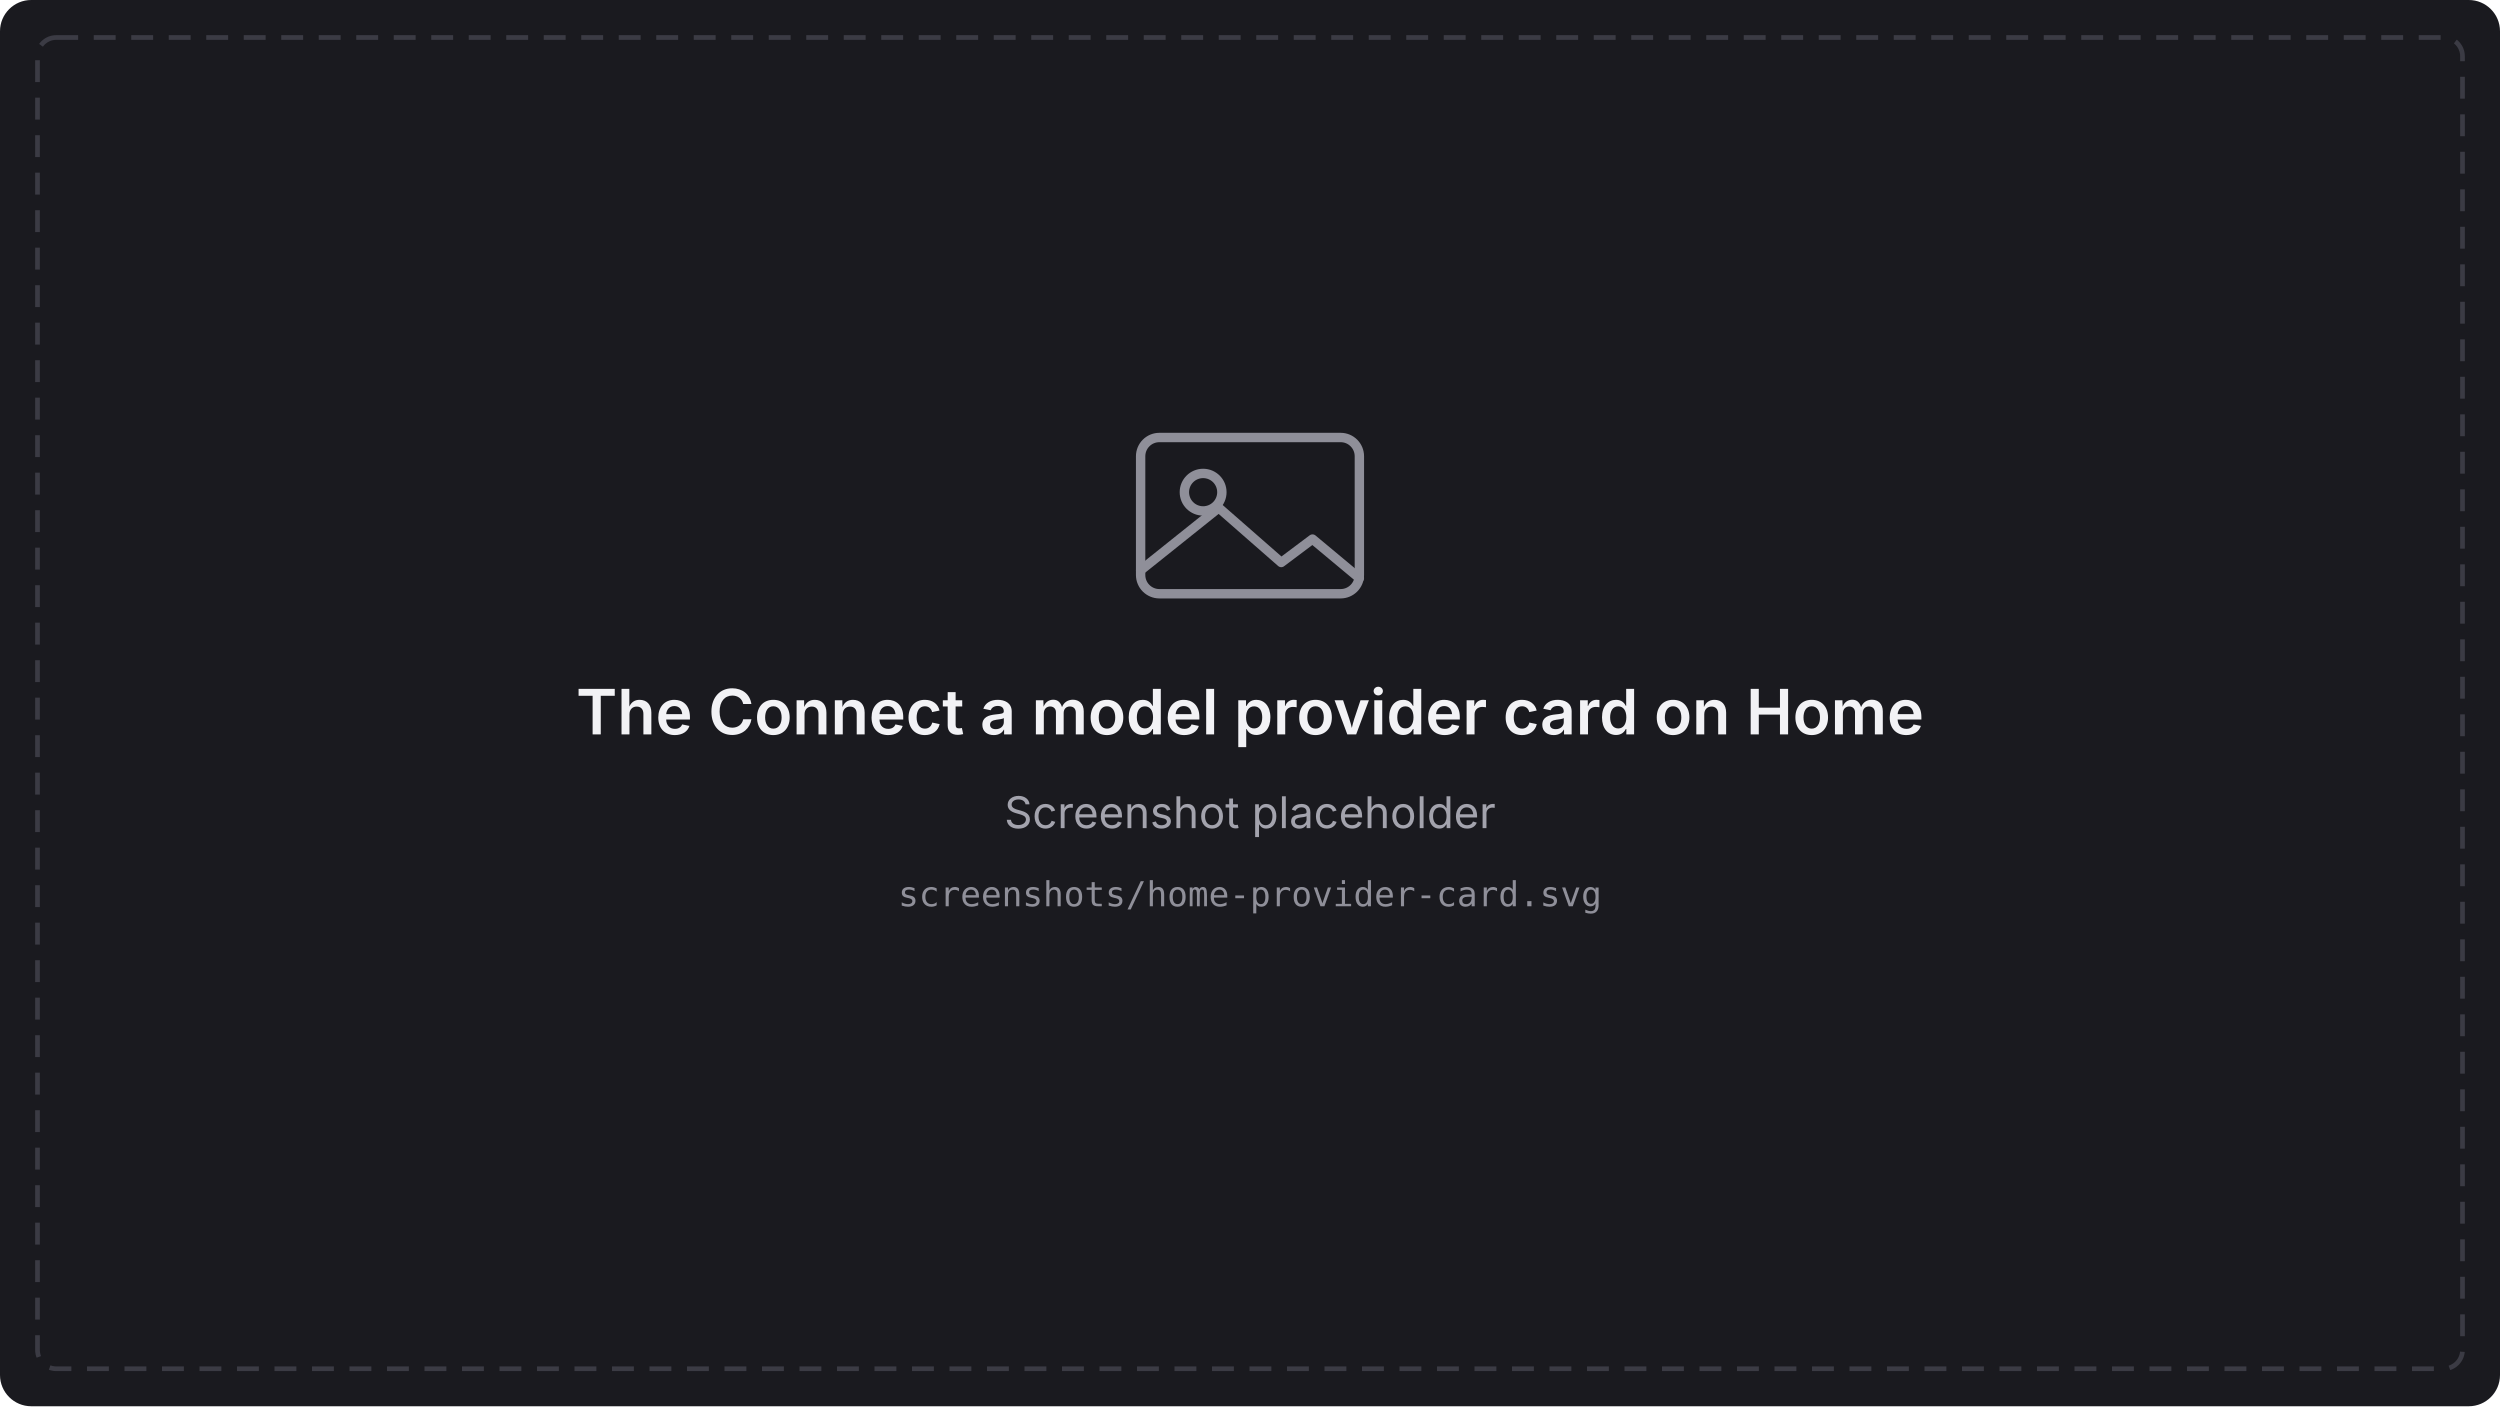
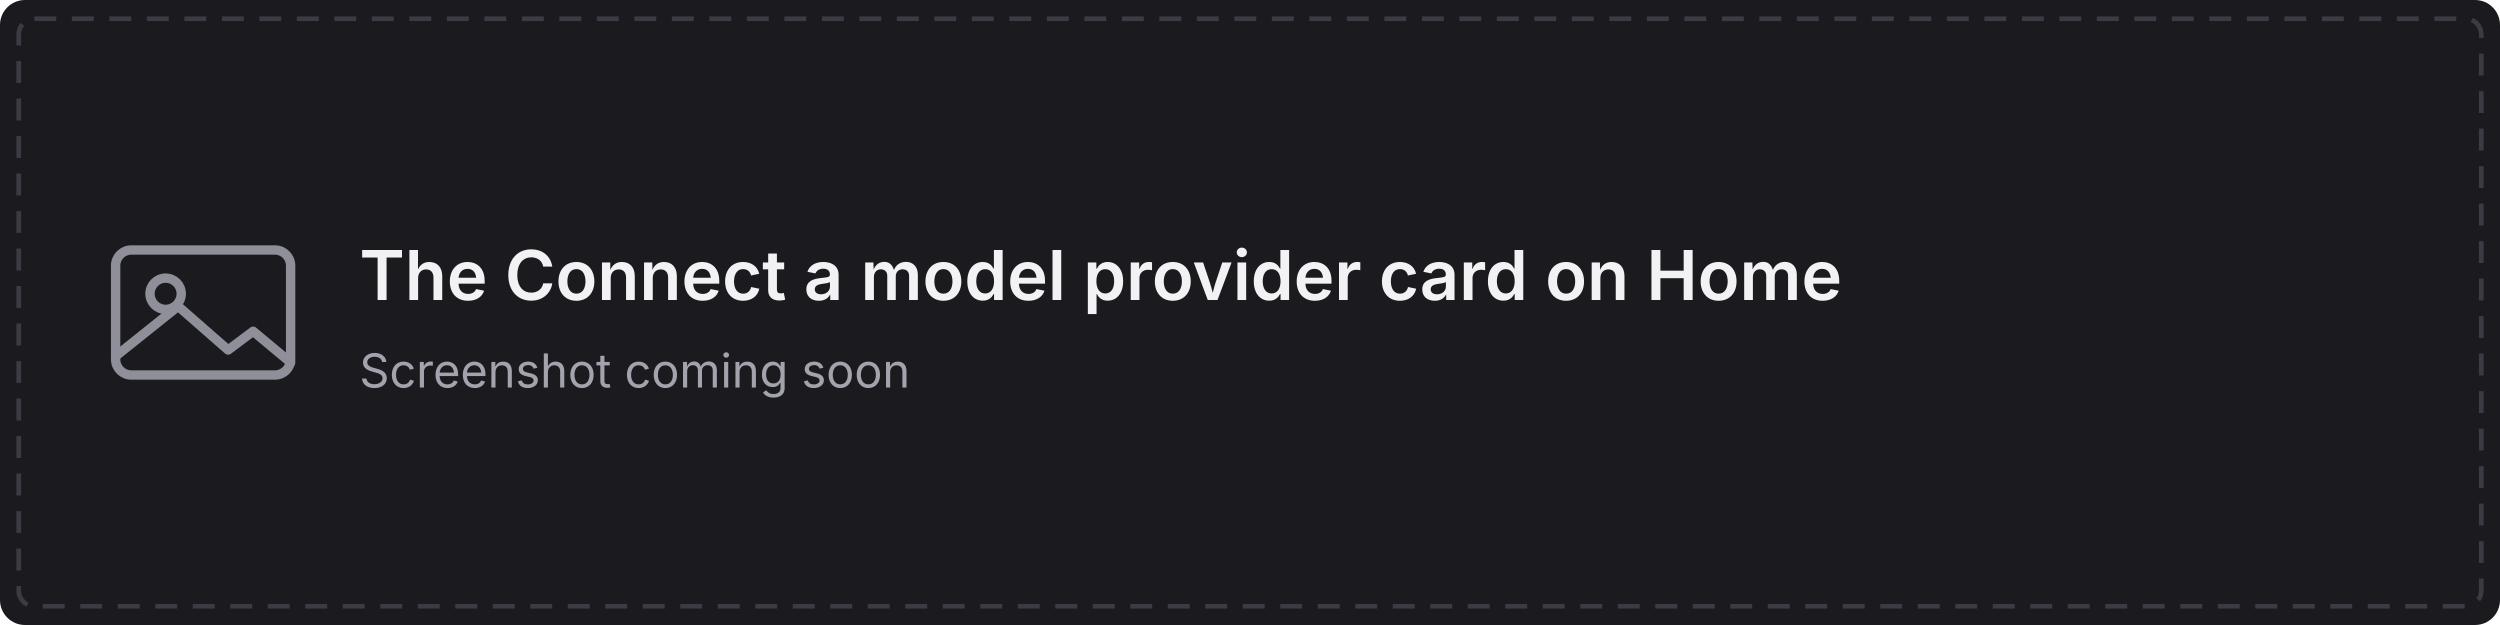
- <svg xmlns="http://www.w3.org/2000/svg" viewBox="0 0 1600 900" role="img" aria-label="Screenshot placeholder: The Connect a model provider card on Home">
-   <rect width="1600" height="900" rx="20" fill="#1a1a1f" />
-   <rect x="24" y="24" width="1552" height="852" rx="12" fill="none" stroke="#3b3b44" stroke-width="3" stroke-dasharray="14 10" />
-   <g transform="translate(800 330)" fill="none" stroke="#8f8f99" stroke-width="6" stroke-linecap="round" stroke-linejoin="round">
-     <rect x="-70" y="-50" width="140" height="100" rx="12" />
-     <circle cx="-30" cy="-15" r="12" />
-     <path d="M -70 35 L -20 -5 L 20 30 L 40 15 L 70 40" />
+ <svg xmlns="http://www.w3.org/2000/svg" viewBox="0 0 1600 400" role="img" aria-label="The Connect a model provider card on Home">
+   <rect width="1600" height="400" rx="16" fill="#1a1a1f" />
+   <rect x="12" y="12" width="1576" height="376" rx="10" fill="none" stroke="#3b3b44" stroke-width="3" stroke-dasharray="14 10" />
+   <g transform="translate(130 200)" fill="none" stroke="#8f8f99" stroke-width="6" stroke-linecap="round" stroke-linejoin="round">
+     <rect x="-56" y="-40" width="112" height="80" rx="10" />
+     <circle cx="-24" cy="-12" r="10" />
+     <path d="M -56 28 L -16 -4 L 16 24 L 32 12 L 56 32" />
  </g>
-   <g font-family="Inter, system-ui, -apple-system, Segoe UI, sans-serif" text-anchor="middle">
-     <text x="800" y="470" font-size="40" font-weight="600" fill="#f2f2f5">The Connect a model provider card on Home</text>
-     <text x="800" y="530" font-size="28" fill="#a3a3ad">Screenshot placeholder</text>
-     <text x="800" y="580" font-size="22" fill="#8f8f99" font-family="IBM Plex Mono, ui-monospace, monospace">screenshots/home-provider-card.svg</text>
+   <g font-family="Inter, system-ui, -apple-system, Segoe UI, sans-serif">
+     <text x="230" y="192" font-size="44" font-weight="600" fill="#f2f2f5">The Connect a model provider card on Home</text>
+     <text x="230" y="248" font-size="30" fill="#a3a3ad">Screenshot coming soon</text>
  </g>
</svg>
